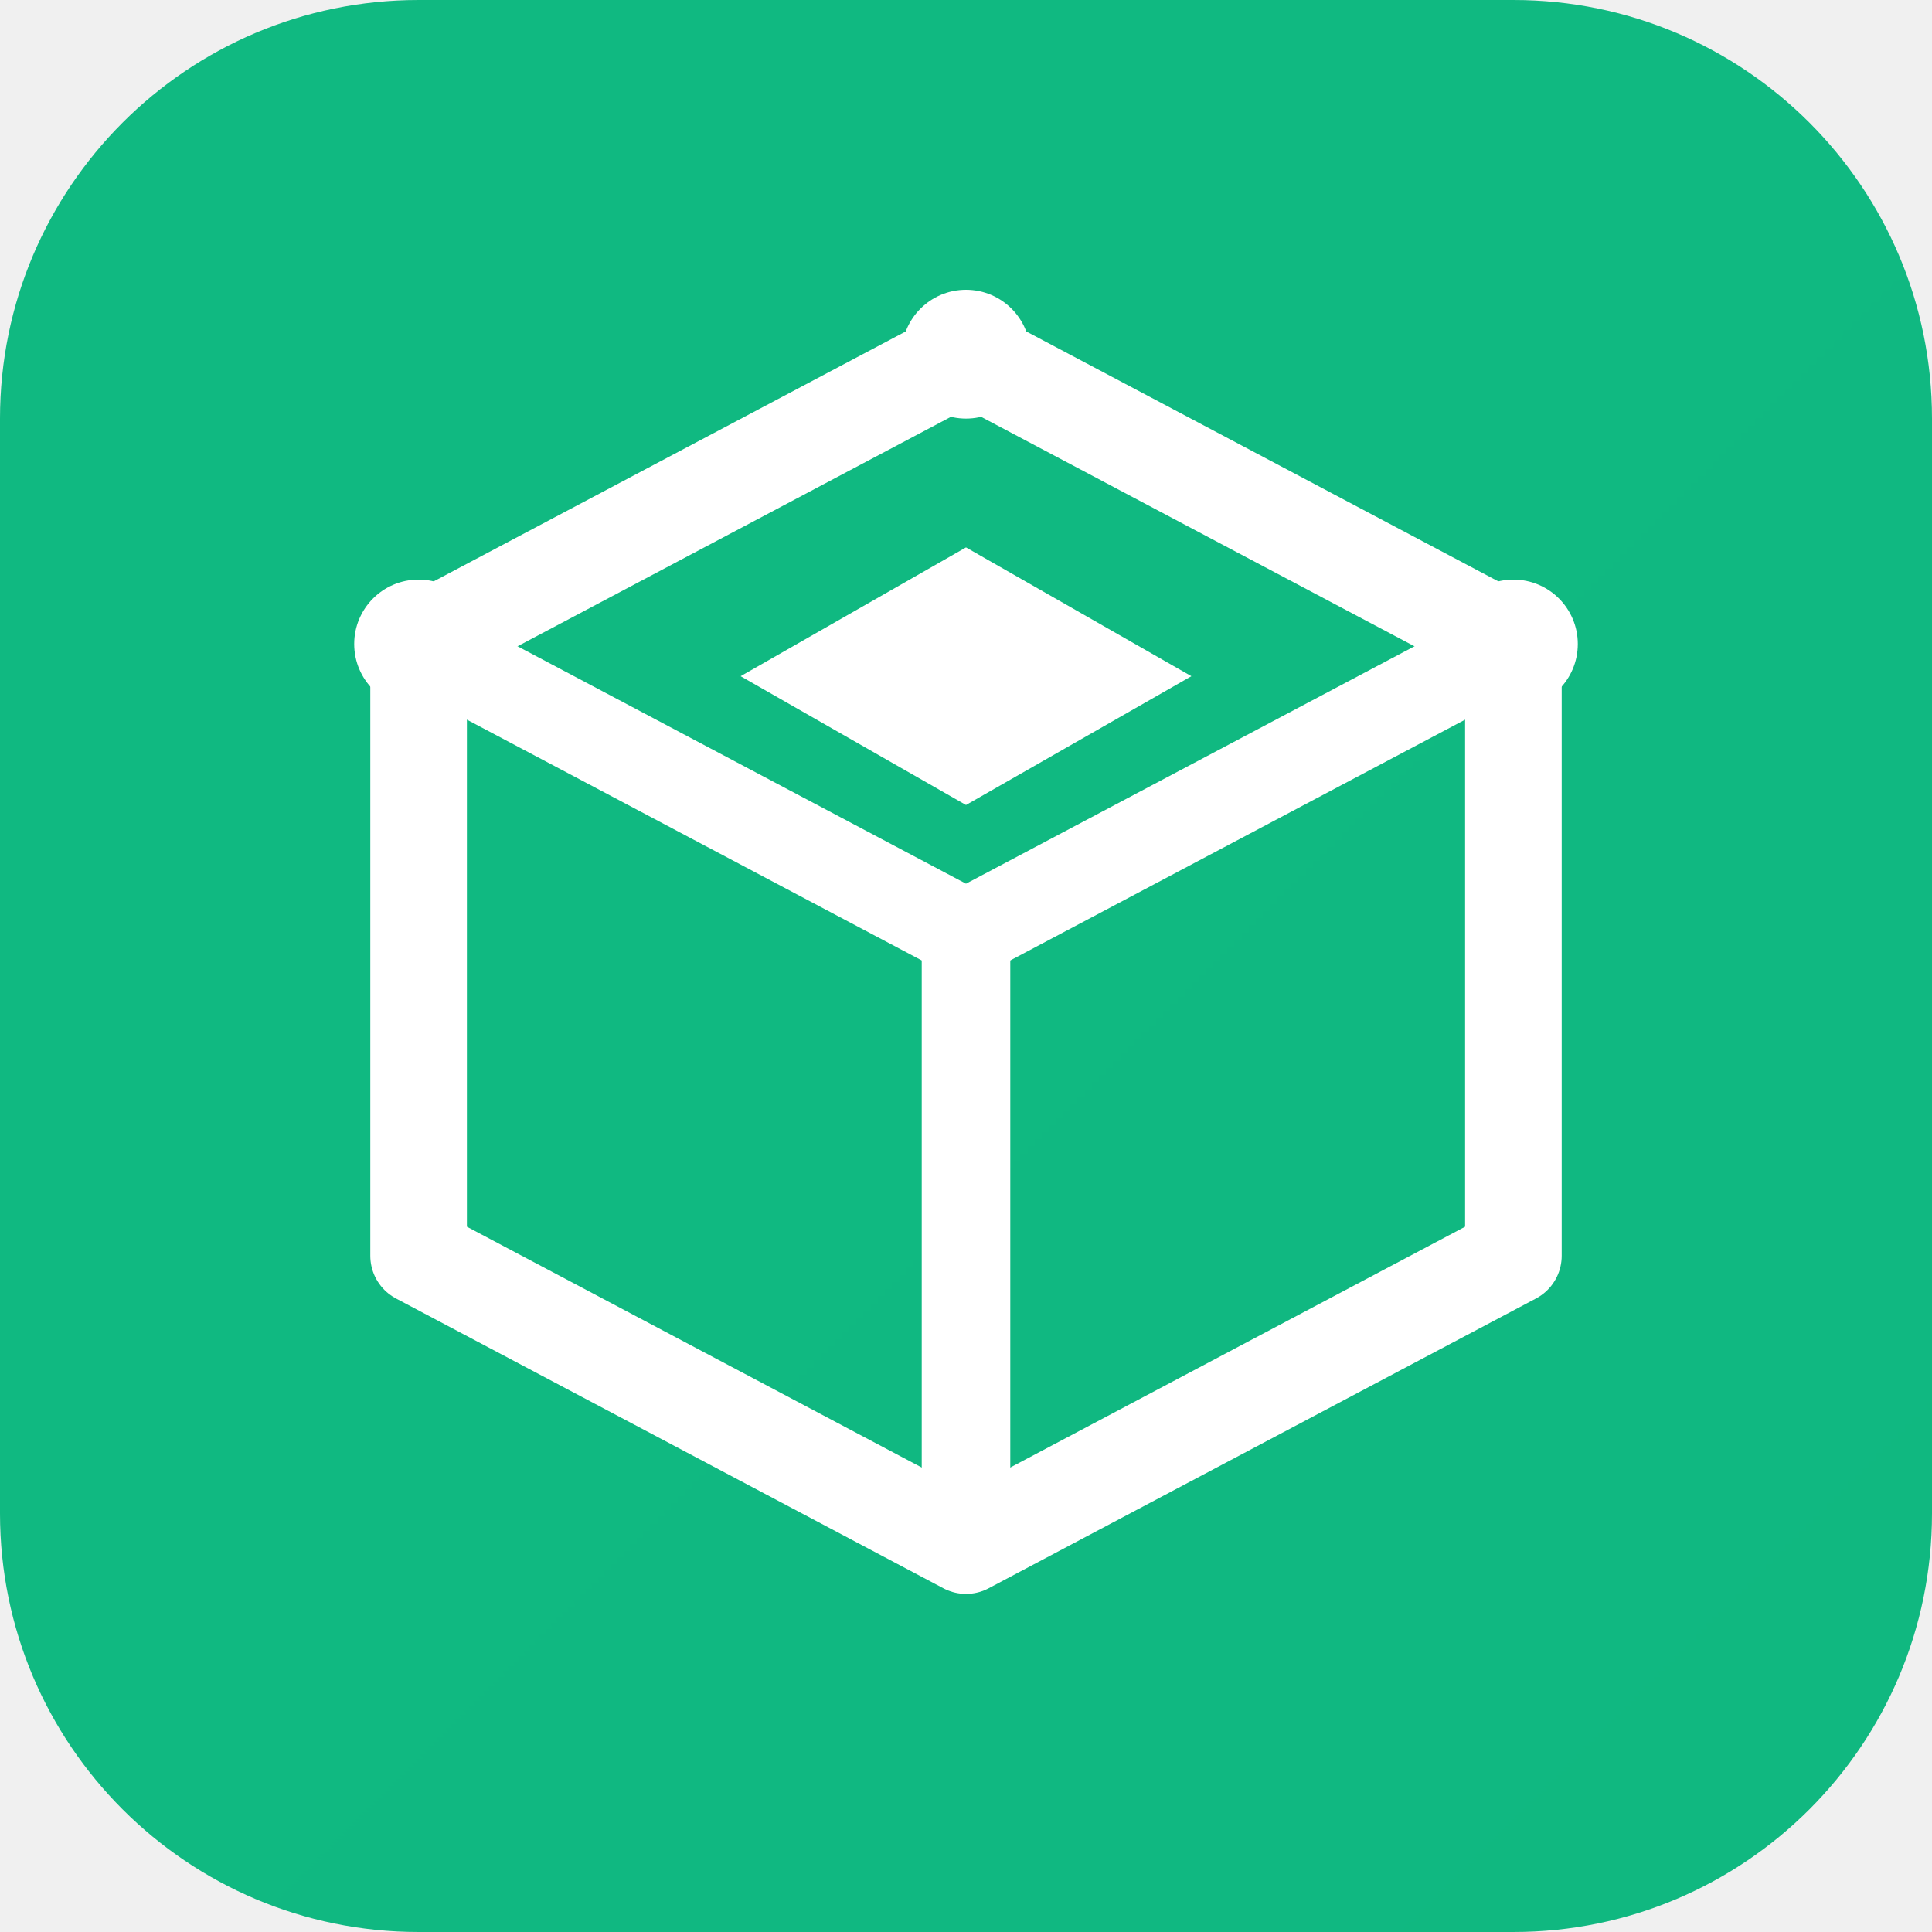
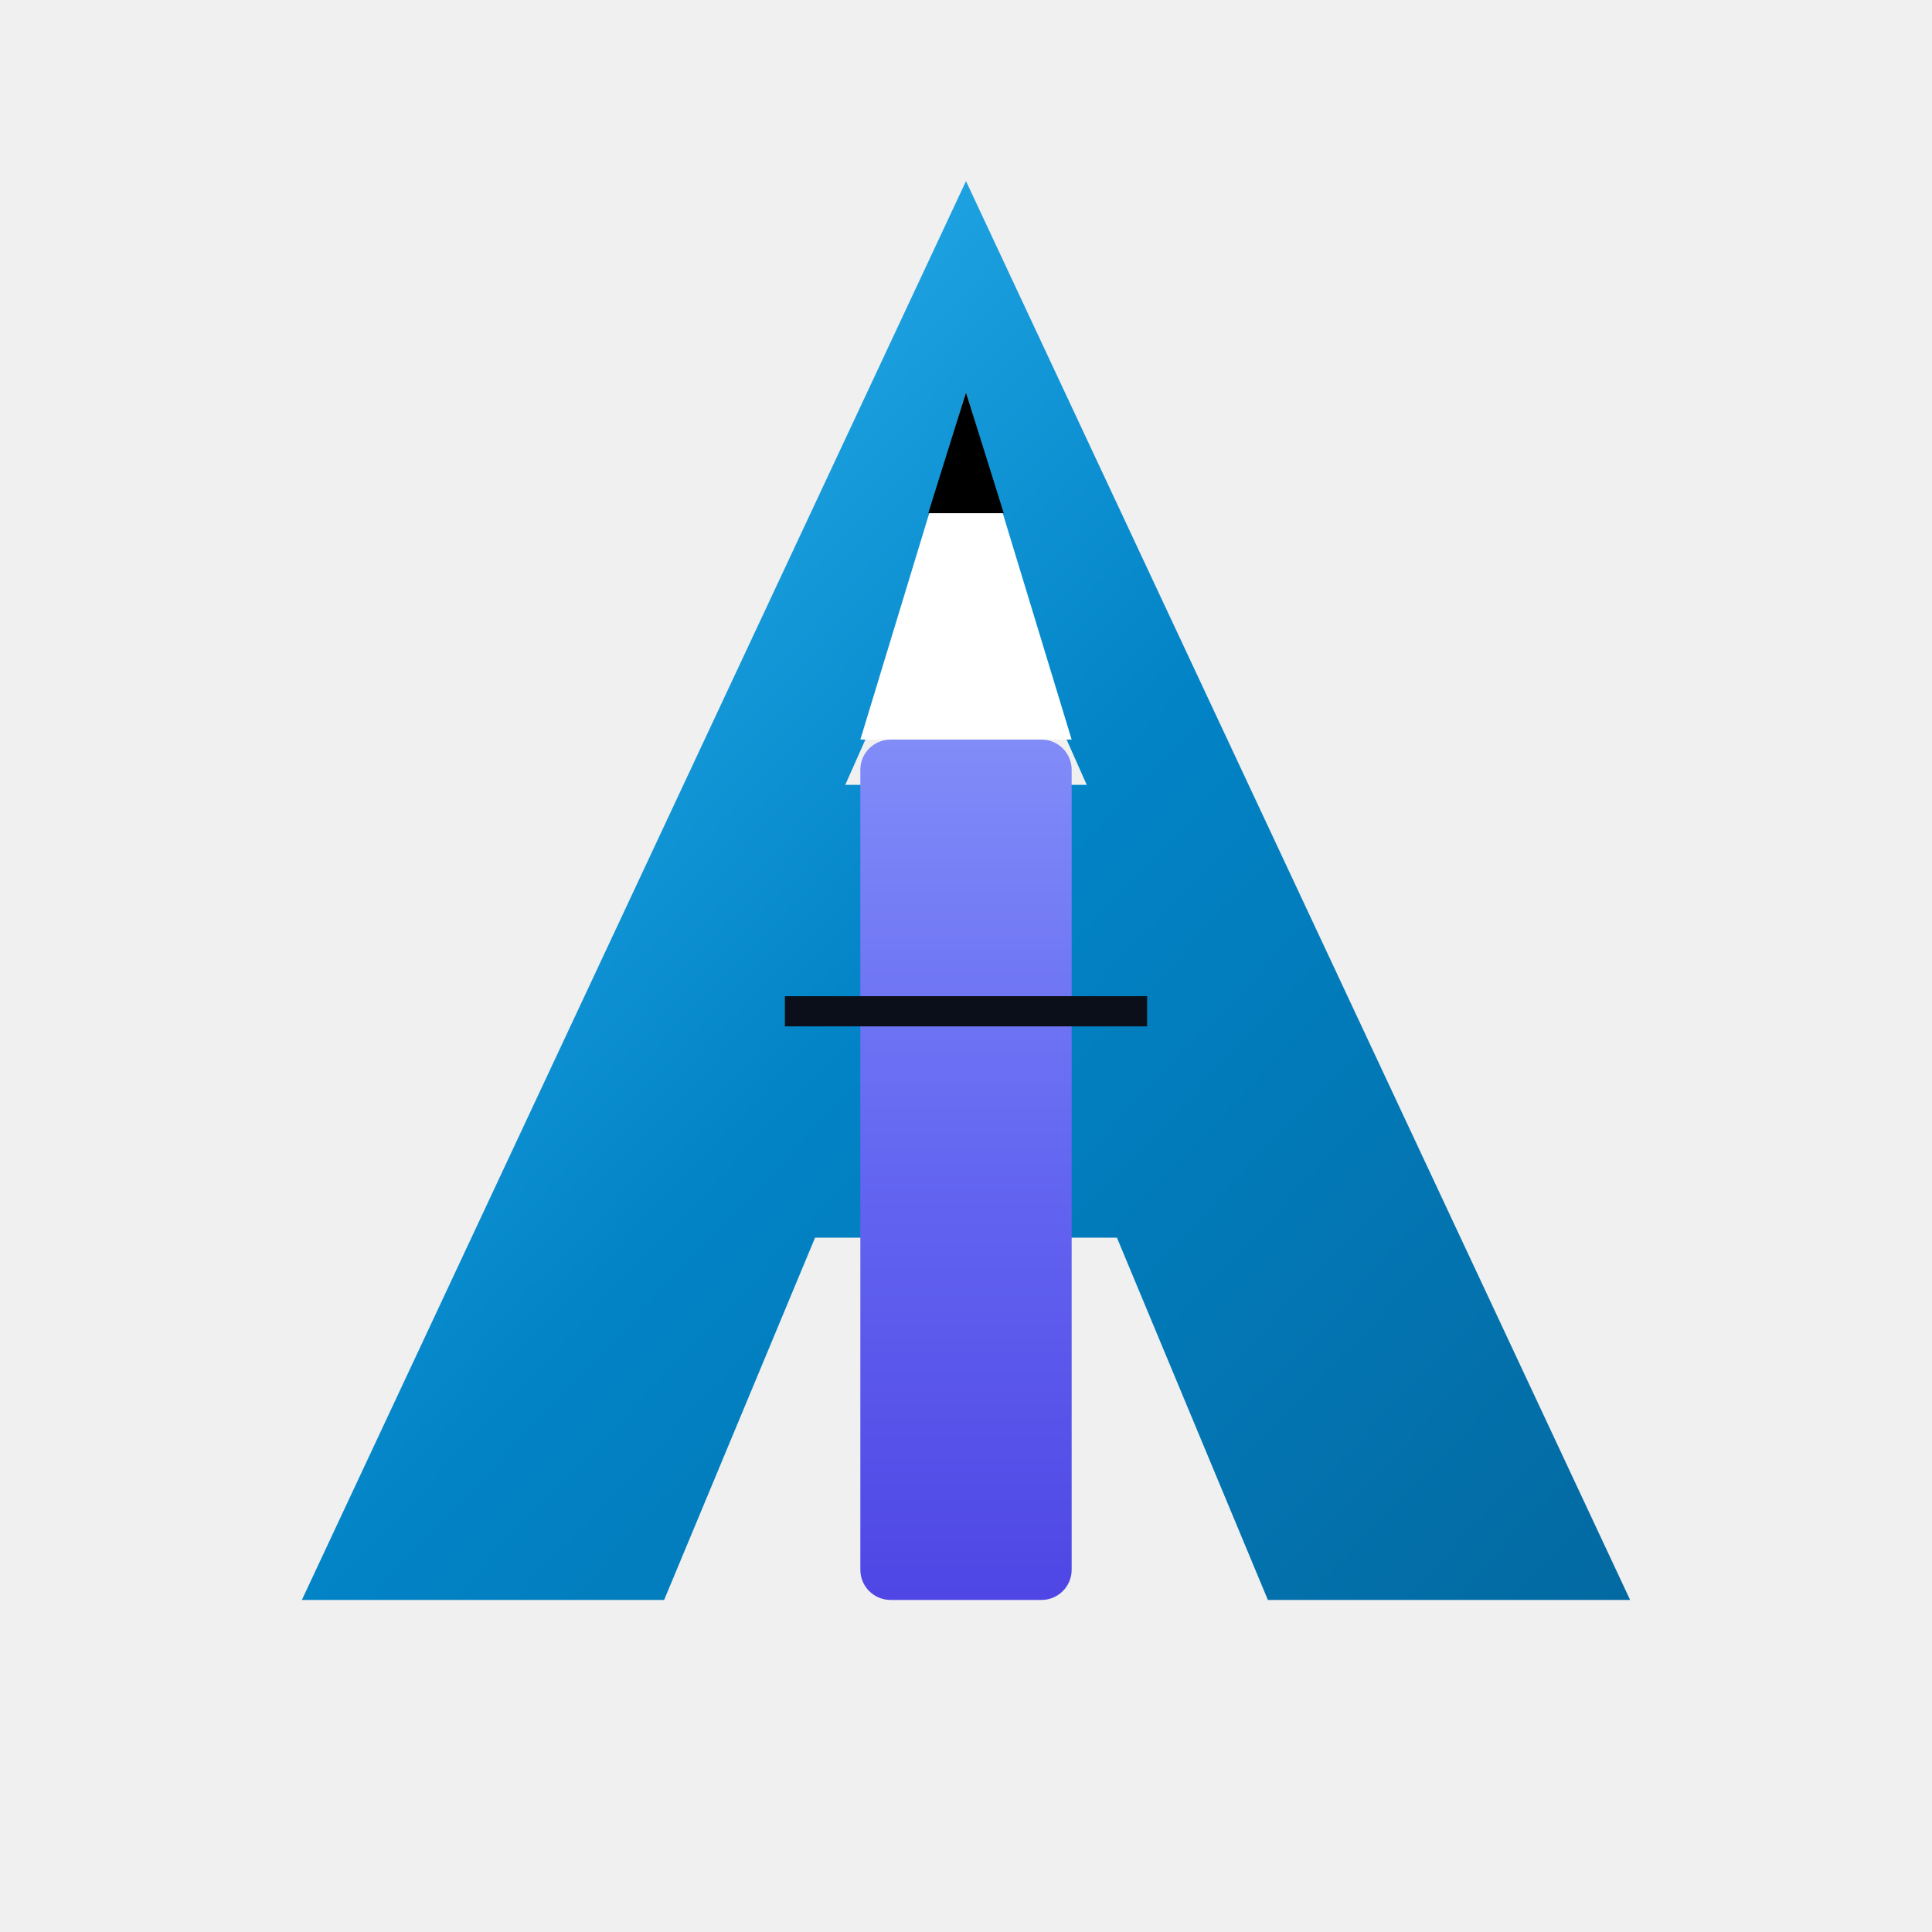
- <svg xmlns="http://www.w3.org/2000/svg" viewBox="0 0 120 120" fill="none">
-   <rect width="120" height="120" rx="26" fill="url(#bg-ai-apple)" />
-   <path d="M60 22L94 40V78L60 96L26 78V40L60 22Z" fill="none" stroke="white" stroke-width="6" stroke-linejoin="round" />
-   <path d="M26 40L60 58L94 40" stroke="white" stroke-width="5.5" stroke-linejoin="round" />
-   <path d="M60 58V96" stroke="white" stroke-width="5.5" stroke-linejoin="round" />
-   <polygon points="60,34 74,42 60,50 46,42" fill="white" />
-   <circle cx="26" cy="40" r="4" fill="white" />
-   <circle cx="94" cy="40" r="4" fill="white" />
-   <circle cx="60" cy="22" r="4" fill="white" />
+ <svg xmlns="http://www.w3.org/2000/svg" viewBox="0 0 256 256" width="256" height="256" role="img" aria-labelledby="title">
  <defs>
-     <linearGradient id="bg-ai-apple" x1="0" y1="0" x2="120" y2="120">
-       <stop offset="0%" stop-color="#10b981" />
-       <stop offset="100%" stop-color="#064e3b" />
+     <linearGradient id="leg-grad" x1="0%" y1="0%" x2="100%" y2="100%">
+       <stop offset="0%" stop-color="#38BDF8" />
+       <stop offset="50%" stop-color="#0284C7" />
+       <stop offset="100%" stop-color="#0369A1" />
+     </linearGradient>
+     <linearGradient id="pencil-shaft" x1="0%" y1="0%" x2="0%" y2="100%">
+       <stop offset="0%" stop-color="#818CF8" />
+       <stop offset="50%" stop-color="#6366F1" />
+       <stop offset="100%" stop-color="#4F46E5" />
    </linearGradient>
  </defs>
+   <g transform="translate(0, 0)">
+     <path fill="url(#leg-grad)" fill-rule="evenodd" d="M 128 24 L 216 212 L 168 212 L 148 164 L 108 164 L 88 212 L 40 212 Z M 128 68 L 144 104 L 112 104 Z" />
+     <rect x="114" y="98" width="28" height="114" rx="4" fill="url(#pencil-shaft)" />
+     <polygon points="128,52 142,98 114,98" fill="#FFFFFF" />
+     <polygon points="128,52 133,68 123,68" fill="#000000" />
+     <line x1="104" y1="134" x2="152" y2="134" stroke="#0B0F19" stroke-width="4" />
+   </g>
</svg>
